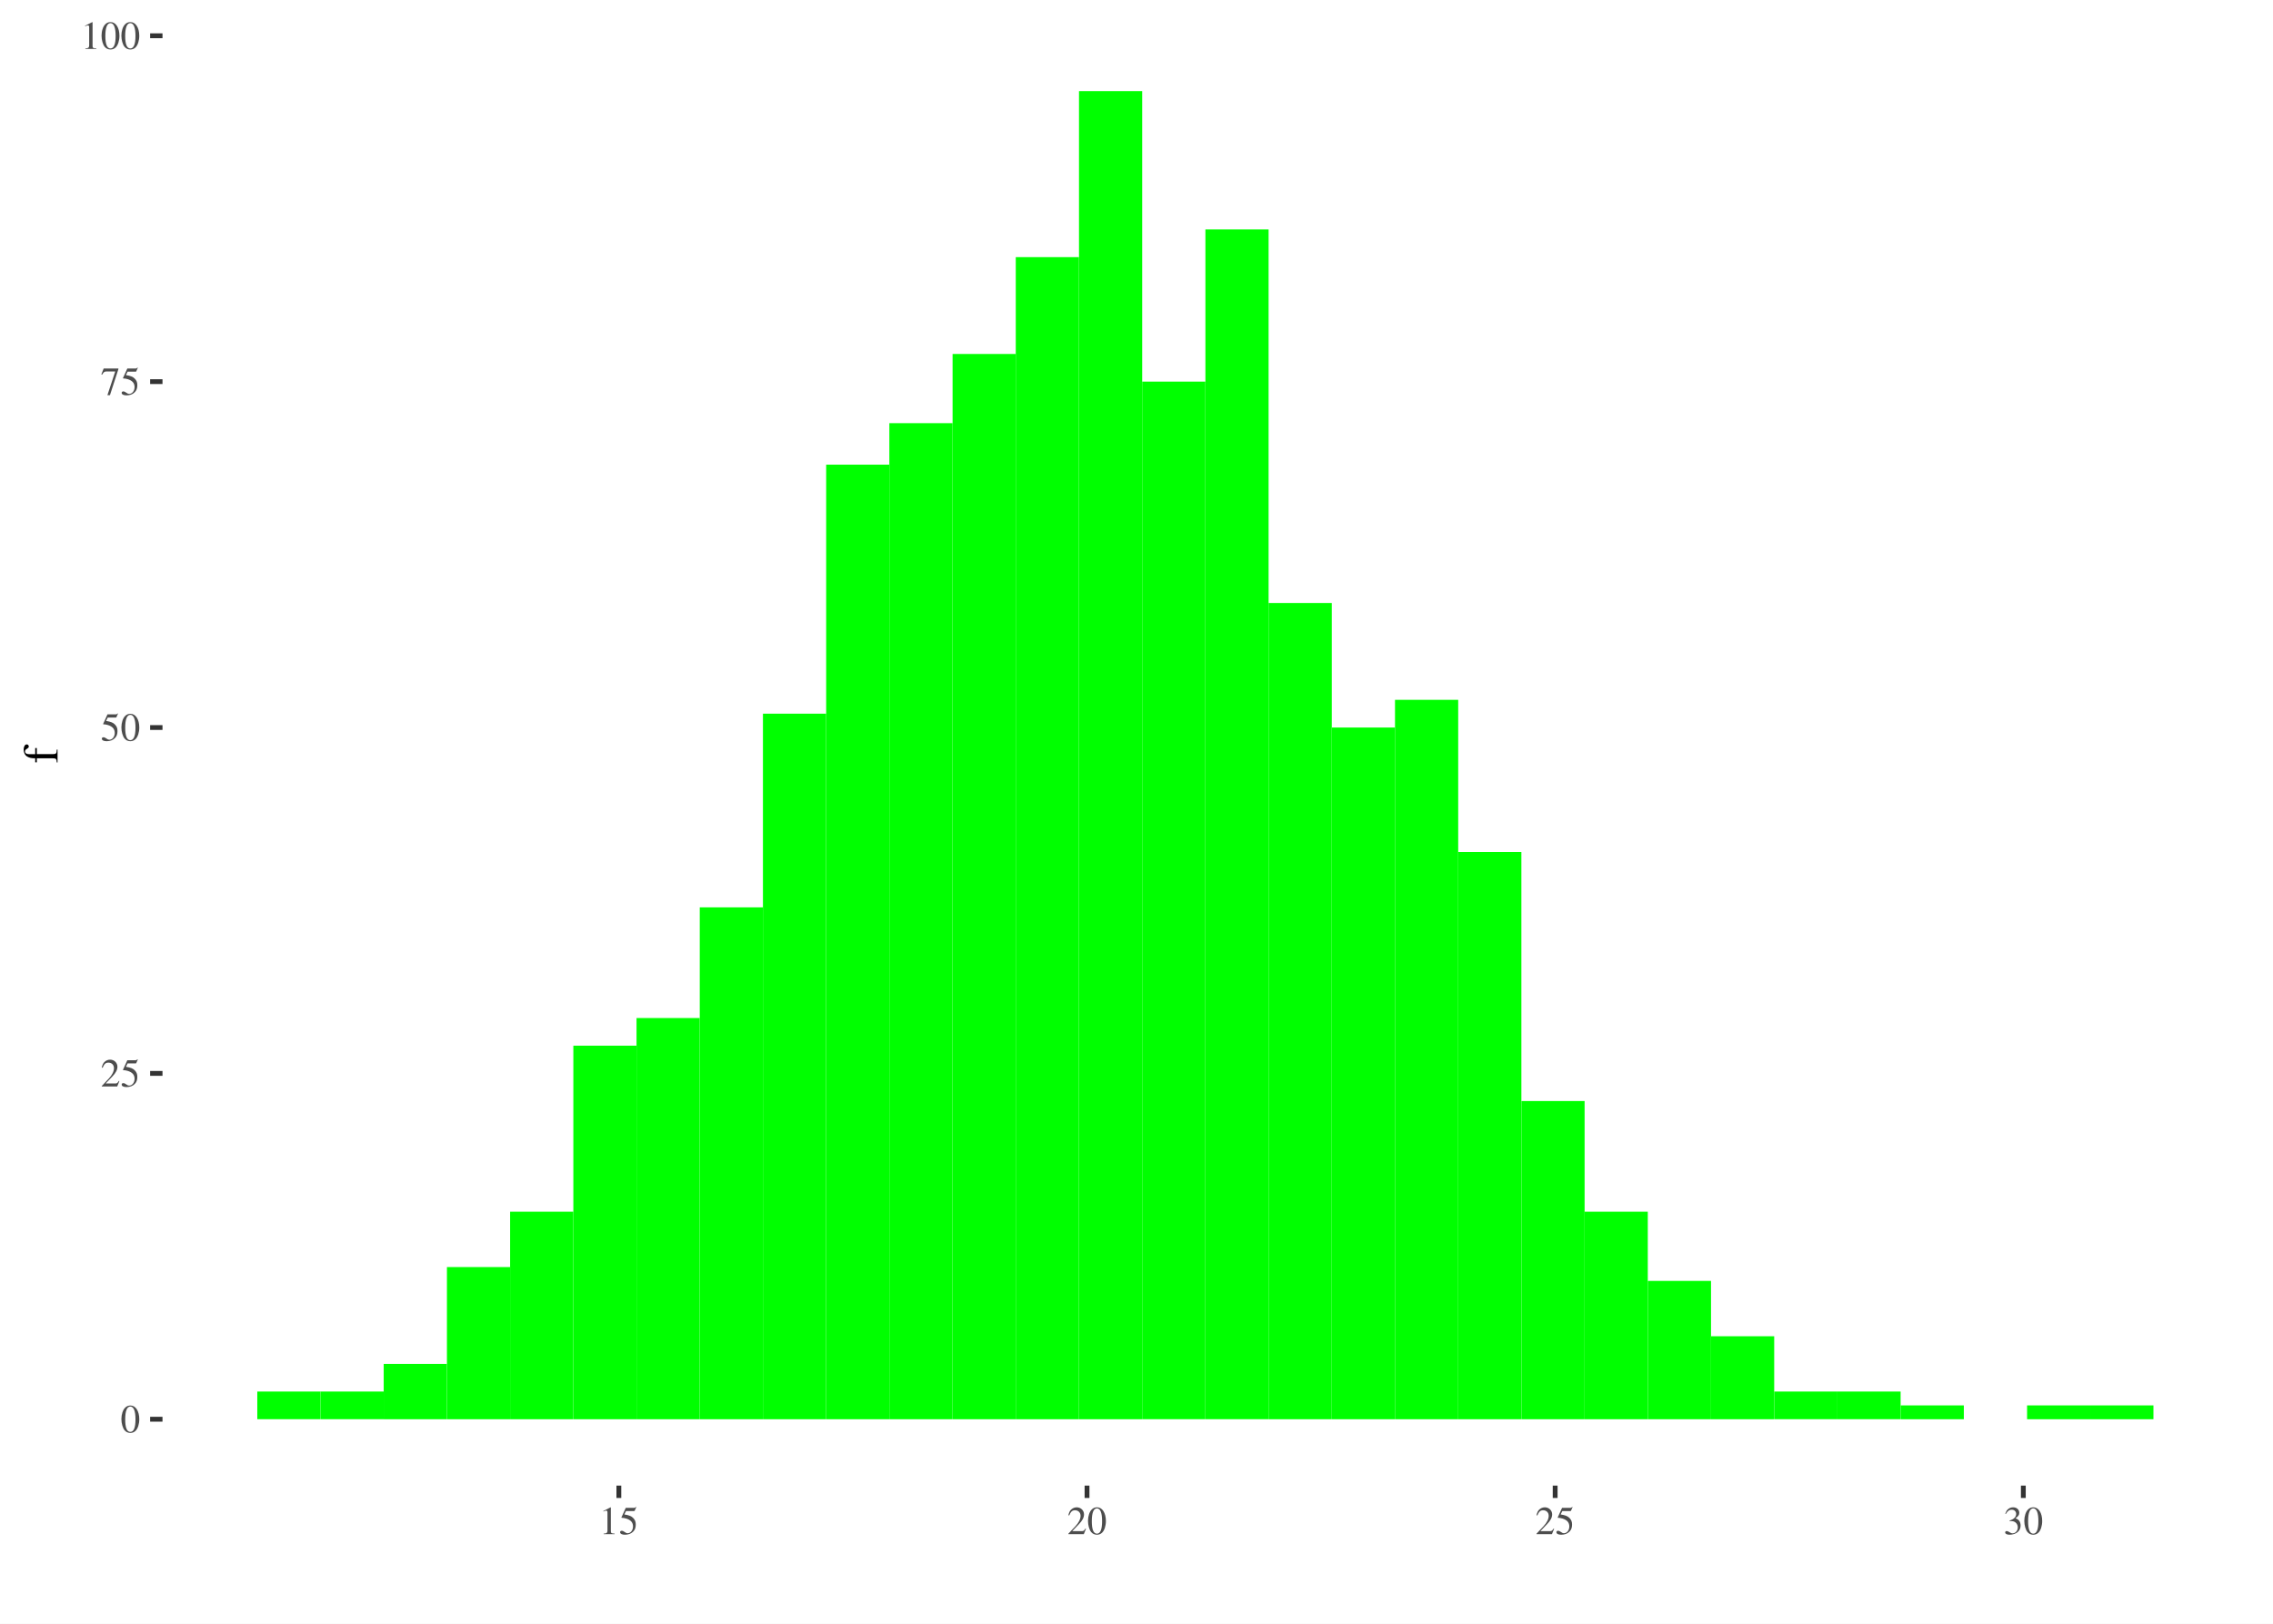
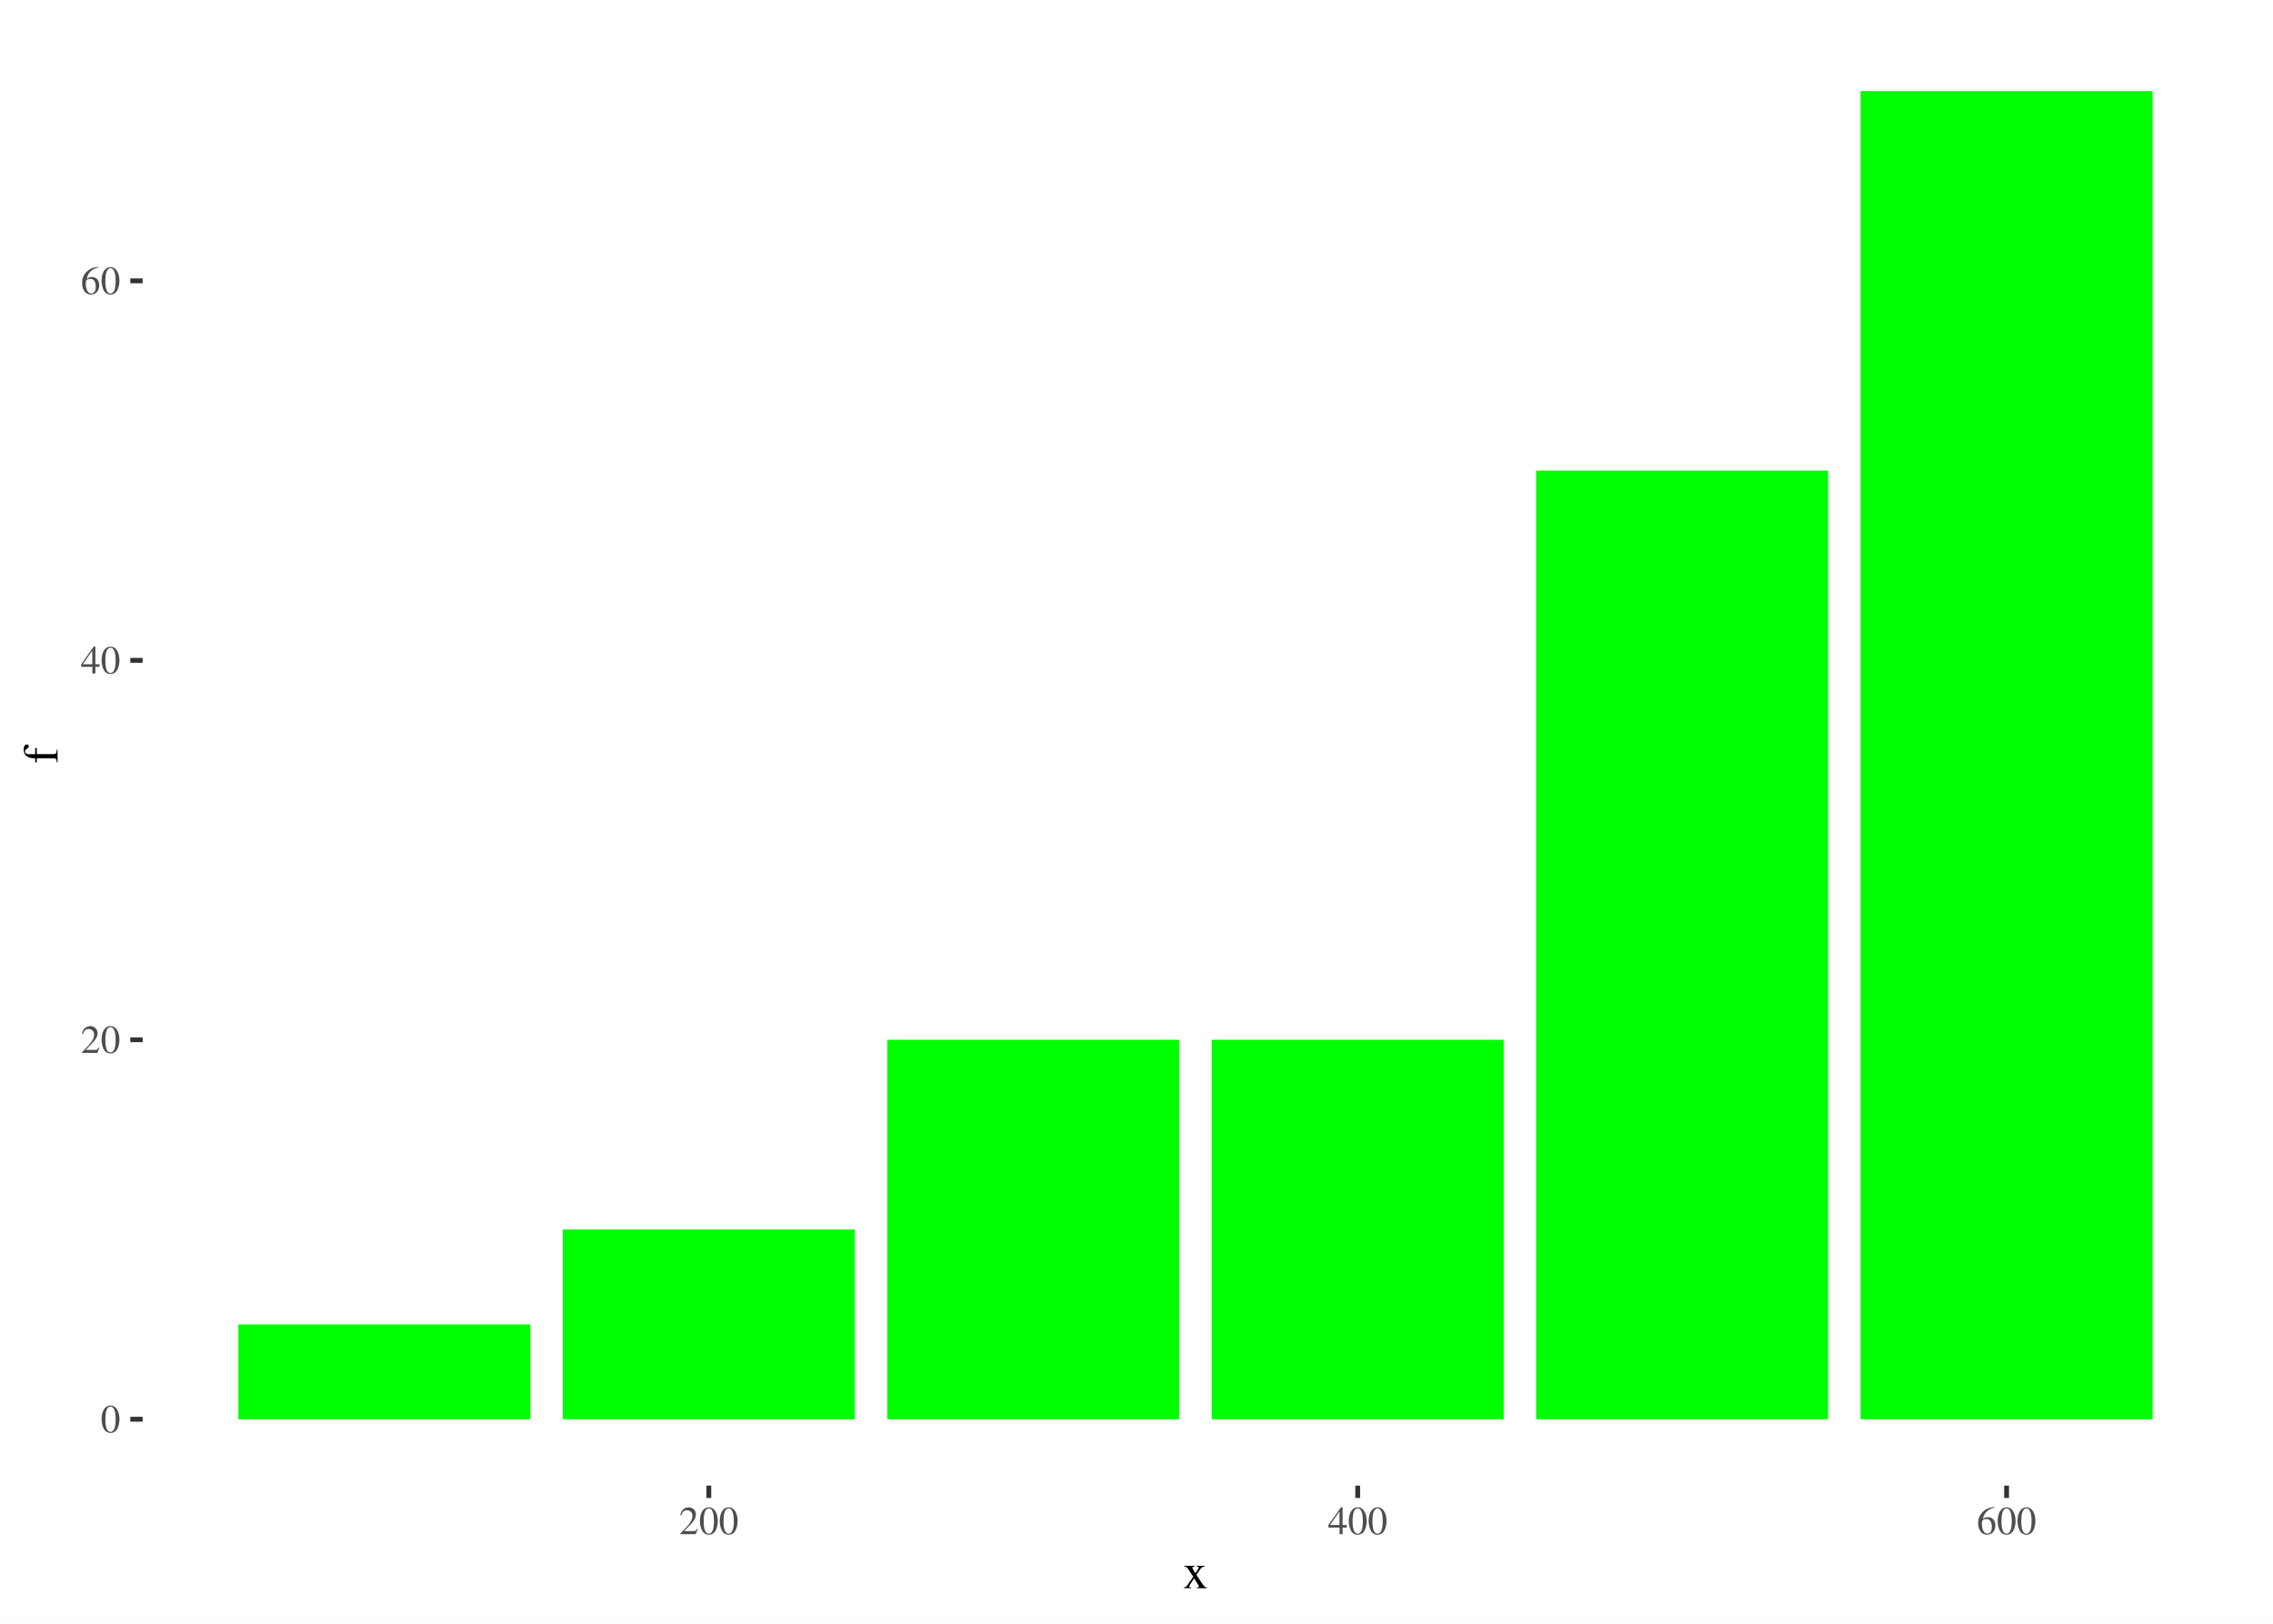
<svg xmlns="http://www.w3.org/2000/svg" viewBox="0 0 504.00 360.00">
  <defs>
    <style type="text/css">
    line, polyline, polygon, path, rect, circle {
      fill: none;
      stroke: #000000;
      stroke-linecap: round;
      stroke-linejoin: round;
      stroke-miterlimit: 10.00;
    }
  </style>
  </defs>
  <rect width="100%" height="100%" style="stroke: none; fill: #FFFFFF;" />
  <defs>
-     <clipPath id="cpMzYuMDN8NDk4LjUyfDMyOS4zOHw1LjQ4">
-       <rect x="36.03" y="5.48" width="462.49" height="323.90" />
+     <clipPath id="cpMzEuNjN8NDk4LjUyfDMyOS4zOHw1LjQ4">
+       <rect x="31.63" y="5.48" width="466.89" height="323.90" />
    </clipPath>
  </defs>
-   <rect x="57.05" y="308.52" width="14.01" height="6.13" style="stroke-width: 1.07; stroke: none; stroke-linecap: square; stroke-linejoin: miter; fill: #00FF00;" clip-path="url(#cpMzYuMDN8NDk4LjUyfDMyOS4zOHw1LjQ4)" />
-   <rect x="71.07" y="308.52" width="14.01" height="6.13" style="stroke-width: 1.07; stroke: none; stroke-linecap: square; stroke-linejoin: miter; fill: #00FF00;" clip-path="url(#cpMzYuMDN8NDk4LjUyfDMyOS4zOHw1LjQ4)" />
-   <rect x="85.08" y="302.39" width="14.01" height="12.27" style="stroke-width: 1.07; stroke: none; stroke-linecap: square; stroke-linejoin: miter; fill: #00FF00;" clip-path="url(#cpMzYuMDN8NDk4LjUyfDMyOS4zOHw1LjQ4)" />
-   <rect x="99.10" y="280.92" width="14.01" height="33.74" style="stroke-width: 1.07; stroke: none; stroke-linecap: square; stroke-linejoin: miter; fill: #00FF00;" clip-path="url(#cpMzYuMDN8NDk4LjUyfDMyOS4zOHw1LjQ4)" />
-   <rect x="113.11" y="268.65" width="14.01" height="46.01" style="stroke-width: 1.07; stroke: none; stroke-linecap: square; stroke-linejoin: miter; fill: #00FF00;" clip-path="url(#cpMzYuMDN8NDk4LjUyfDMyOS4zOHw1LjQ4)" />
-   <rect x="127.13" y="231.84" width="14.01" height="82.82" style="stroke-width: 1.07; stroke: none; stroke-linecap: square; stroke-linejoin: miter; fill: #00FF00;" clip-path="url(#cpMzYuMDN8NDk4LjUyfDMyOS4zOHw1LjQ4)" />
-   <rect x="141.14" y="225.71" width="14.01" height="88.95" style="stroke-width: 1.07; stroke: none; stroke-linecap: square; stroke-linejoin: miter; fill: #00FF00;" clip-path="url(#cpMzYuMDN8NDk4LjUyfDMyOS4zOHw1LjQ4)" />
-   <rect x="155.16" y="201.17" width="14.01" height="113.49" style="stroke-width: 1.07; stroke: none; stroke-linecap: square; stroke-linejoin: miter; fill: #00FF00;" clip-path="url(#cpMzYuMDN8NDk4LjUyfDMyOS4zOHw1LjQ4)" />
-   <rect x="169.17" y="158.23" width="14.01" height="156.43" style="stroke-width: 1.07; stroke: none; stroke-linecap: square; stroke-linejoin: miter; fill: #00FF00;" clip-path="url(#cpMzYuMDN8NDk4LjUyfDMyOS4zOHw1LjQ4)" />
-   <rect x="183.19" y="103.02" width="14.01" height="211.64" style="stroke-width: 1.07; stroke: none; stroke-linecap: square; stroke-linejoin: miter; fill: #00FF00;" clip-path="url(#cpMzYuMDN8NDk4LjUyfDMyOS4zOHw1LjQ4)" />
-   <rect x="197.20" y="93.82" width="14.01" height="220.84" style="stroke-width: 1.07; stroke: none; stroke-linecap: square; stroke-linejoin: miter; fill: #00FF00;" clip-path="url(#cpMzYuMDN8NDk4LjUyfDMyOS4zOHw1LjQ4)" />
-   <rect x="211.22" y="78.48" width="14.01" height="236.18" style="stroke-width: 1.07; stroke: none; stroke-linecap: square; stroke-linejoin: miter; fill: #00FF00;" clip-path="url(#cpMzYuMDN8NDk4LjUyfDMyOS4zOHw1LjQ4)" />
-   <rect x="225.23" y="57.01" width="14.01" height="257.65" style="stroke-width: 1.07; stroke: none; stroke-linecap: square; stroke-linejoin: miter; fill: #00FF00;" clip-path="url(#cpMzYuMDN8NDk4LjUyfDMyOS4zOHw1LjQ4)" />
-   <rect x="239.25" y="20.20" width="14.01" height="294.46" style="stroke-width: 1.07; stroke: none; stroke-linecap: square; stroke-linejoin: miter; fill: #00FF00;" clip-path="url(#cpMzYuMDN8NDk4LjUyfDMyOS4zOHw1LjQ4)" />
-   <rect x="253.26" y="84.61" width="14.01" height="230.04" style="stroke-width: 1.07; stroke: none; stroke-linecap: square; stroke-linejoin: miter; fill: #00FF00;" clip-path="url(#cpMzYuMDN8NDk4LjUyfDMyOS4zOHw1LjQ4)" />
-   <rect x="267.28" y="50.87" width="14.01" height="263.78" style="stroke-width: 1.07; stroke: none; stroke-linecap: square; stroke-linejoin: miter; fill: #00FF00;" clip-path="url(#cpMzYuMDN8NDk4LjUyfDMyOS4zOHw1LjQ4)" />
-   <rect x="281.29" y="133.69" width="14.01" height="180.97" style="stroke-width: 1.07; stroke: none; stroke-linecap: square; stroke-linejoin: miter; fill: #00FF00;" clip-path="url(#cpMzYuMDN8NDk4LjUyfDMyOS4zOHw1LjQ4)" />
-   <rect x="295.31" y="161.30" width="14.01" height="153.36" style="stroke-width: 1.07; stroke: none; stroke-linecap: square; stroke-linejoin: miter; fill: #00FF00;" clip-path="url(#cpMzYuMDN8NDk4LjUyfDMyOS4zOHw1LjQ4)" />
-   <rect x="309.32" y="155.16" width="14.01" height="159.50" style="stroke-width: 1.07; stroke: none; stroke-linecap: square; stroke-linejoin: miter; fill: #00FF00;" clip-path="url(#cpMzYuMDN8NDk4LjUyfDMyOS4zOHw1LjQ4)" />
-   <rect x="323.33" y="188.90" width="14.01" height="125.76" style="stroke-width: 1.07; stroke: none; stroke-linecap: square; stroke-linejoin: miter; fill: #00FF00;" clip-path="url(#cpMzYuMDN8NDk4LjUyfDMyOS4zOHw1LjQ4)" />
-   <rect x="337.35" y="244.11" width="14.01" height="70.55" style="stroke-width: 1.07; stroke: none; stroke-linecap: square; stroke-linejoin: miter; fill: #00FF00;" clip-path="url(#cpMzYuMDN8NDk4LjUyfDMyOS4zOHw1LjQ4)" />
-   <rect x="351.36" y="268.65" width="14.01" height="46.01" style="stroke-width: 1.07; stroke: none; stroke-linecap: square; stroke-linejoin: miter; fill: #00FF00;" clip-path="url(#cpMzYuMDN8NDk4LjUyfDMyOS4zOHw1LjQ4)" />
-   <rect x="365.38" y="283.99" width="14.01" height="30.67" style="stroke-width: 1.07; stroke: none; stroke-linecap: square; stroke-linejoin: miter; fill: #00FF00;" clip-path="url(#cpMzYuMDN8NDk4LjUyfDMyOS4zOHw1LjQ4)" />
-   <rect x="379.39" y="296.26" width="14.01" height="18.40" style="stroke-width: 1.07; stroke: none; stroke-linecap: square; stroke-linejoin: miter; fill: #00FF00;" clip-path="url(#cpMzYuMDN8NDk4LjUyfDMyOS4zOHw1LjQ4)" />
-   <rect x="393.41" y="308.52" width="14.01" height="6.13" style="stroke-width: 1.07; stroke: none; stroke-linecap: square; stroke-linejoin: miter; fill: #00FF00;" clip-path="url(#cpMzYuMDN8NDk4LjUyfDMyOS4zOHw1LjQ4)" />
-   <rect x="407.42" y="308.52" width="14.01" height="6.13" style="stroke-width: 1.07; stroke: none; stroke-linecap: square; stroke-linejoin: miter; fill: #00FF00;" clip-path="url(#cpMzYuMDN8NDk4LjUyfDMyOS4zOHw1LjQ4)" />
-   <rect x="421.44" y="311.59" width="14.01" height="3.07" style="stroke-width: 1.07; stroke: none; stroke-linecap: square; stroke-linejoin: miter; fill: #00FF00;" clip-path="url(#cpMzYuMDN8NDk4LjUyfDMyOS4zOHw1LjQ4)" />
-   <rect x="435.45" y="314.66" width="14.01" height="0.00" style="stroke-width: 1.07; stroke: none; stroke-linecap: square; stroke-linejoin: miter; fill: #00FF00;" clip-path="url(#cpMzYuMDN8NDk4LjUyfDMyOS4zOHw1LjQ4)" />
-   <rect x="449.47" y="311.59" width="14.01" height="3.07" style="stroke-width: 1.07; stroke: none; stroke-linecap: square; stroke-linejoin: miter; fill: #00FF00;" clip-path="url(#cpMzYuMDN8NDk4LjUyfDMyOS4zOHw1LjQ4)" />
-   <rect x="463.48" y="311.59" width="14.01" height="3.07" style="stroke-width: 1.07; stroke: none; stroke-linecap: square; stroke-linejoin: miter; fill: #00FF00;" clip-path="url(#cpMzYuMDN8NDk4LjUyfDMyOS4zOHw1LjQ4)" />
+   <rect x="52.85" y="293.63" width="64.75" height="21.03" style="stroke-width: 1.07; stroke: none; stroke-linecap: square; stroke-linejoin: miter; fill: #00FF00;" clip-path="url(#cpMzEuNjN8NDk4LjUyfDMyOS4zOHw1LjQ4)" />
+   <rect x="124.79" y="272.59" width="64.75" height="42.07" style="stroke-width: 1.07; stroke: none; stroke-linecap: square; stroke-linejoin: miter; fill: #00FF00;" clip-path="url(#cpMzEuNjN8NDk4LjUyfDMyOS4zOHw1LjQ4)" />
+   <rect x="196.73" y="230.53" width="64.75" height="84.13" style="stroke-width: 1.07; stroke: none; stroke-linecap: square; stroke-linejoin: miter; fill: #00FF00;" clip-path="url(#cpMzEuNjN8NDk4LjUyfDMyOS4zOHw1LjQ4)" />
+   <rect x="268.67" y="230.53" width="64.75" height="84.13" style="stroke-width: 1.07; stroke: none; stroke-linecap: square; stroke-linejoin: miter; fill: #00FF00;" clip-path="url(#cpMzEuNjN8NDk4LjUyfDMyOS4zOHw1LjQ4)" />
+   <rect x="340.61" y="104.33" width="64.75" height="210.33" style="stroke-width: 1.07; stroke: none; stroke-linecap: square; stroke-linejoin: miter; fill: #00FF00;" clip-path="url(#cpMzEuNjN8NDk4LjUyfDMyOS4zOHw1LjQ4)" />
+   <rect x="412.55" y="20.20" width="64.75" height="294.46" style="stroke-width: 1.07; stroke: none; stroke-linecap: square; stroke-linejoin: miter; fill: #00FF00;" clip-path="url(#cpMzEuNjN8NDk4LjUyfDMyOS4zOHw1LjQ4)" />
  <defs>
    <clipPath id="cpMC4wMHw1MDQuMDB8MzYwLjAwfDAuMDA=">
      <rect x="0.00" y="0.00" width="504.00" height="360.00" />
    </clipPath>
  </defs>
  <g clip-path="url(#cpMC4wMHw1MDQuMDB8MzYwLjAwfDAuMDA=)">
-     <text x="26.70" y="317.57" style="font-size: 8.80px; fill: #4D4D4D; font-family: TeX Gyre Termes;" textLength="4.40px" lengthAdjust="spacingAndGlyphs">0</text>
+     <text x="22.30" y="317.57" style="font-size: 8.80px; fill: #4D4D4D; font-family: TeX Gyre Termes;" textLength="4.40px" lengthAdjust="spacingAndGlyphs">0</text>
  </g>
  <g clip-path="url(#cpMC4wMHw1MDQuMDB8MzYwLjAwfDAuMDA=)">
-     <text x="22.30" y="240.89" style="font-size: 8.80px; fill: #4D4D4D; font-family: TeX Gyre Termes;" textLength="8.80px" lengthAdjust="spacingAndGlyphs">25</text>
+     <text x="17.90" y="233.44" style="font-size: 8.80px; fill: #4D4D4D; font-family: TeX Gyre Termes;" textLength="8.80px" lengthAdjust="spacingAndGlyphs">20</text>
  </g>
  <g clip-path="url(#cpMC4wMHw1MDQuMDB8MzYwLjAwfDAuMDA=)">
-     <text x="22.30" y="164.21" style="font-size: 8.80px; fill: #4D4D4D; font-family: TeX Gyre Termes;" textLength="8.80px" lengthAdjust="spacingAndGlyphs">50</text>
+     <text x="17.90" y="149.31" style="font-size: 8.80px; fill: #4D4D4D; font-family: TeX Gyre Termes;" textLength="8.80px" lengthAdjust="spacingAndGlyphs">40</text>
  </g>
  <g clip-path="url(#cpMC4wMHw1MDQuMDB8MzYwLjAwfDAuMDA=)">
-     <text x="22.30" y="87.53" style="font-size: 8.80px; fill: #4D4D4D; font-family: TeX Gyre Termes;" textLength="8.80px" lengthAdjust="spacingAndGlyphs">75</text>
+     <text x="17.90" y="65.18" style="font-size: 8.80px; fill: #4D4D4D; font-family: TeX Gyre Termes;" textLength="8.80px" lengthAdjust="spacingAndGlyphs">60</text>
+   </g>
+   <polyline points="28.89,314.66 31.63,314.66 " style="stroke-width: 1.07; stroke: #333333; stroke-linecap: butt;" clip-path="url(#cpMC4wMHw1MDQuMDB8MzYwLjAwfDAuMDA=)" />
+   <polyline points="28.89,230.53 31.63,230.53 " style="stroke-width: 1.07; stroke: #333333; stroke-linecap: butt;" clip-path="url(#cpMC4wMHw1MDQuMDB8MzYwLjAwfDAuMDA=)" />
+   <polyline points="28.89,146.40 31.63,146.40 " style="stroke-width: 1.07; stroke: #333333; stroke-linecap: butt;" clip-path="url(#cpMC4wMHw1MDQuMDB8MzYwLjAwfDAuMDA=)" />
+   <polyline points="28.89,62.27 31.63,62.27 " style="stroke-width: 1.07; stroke: #333333; stroke-linecap: butt;" clip-path="url(#cpMC4wMHw1MDQuMDB8MzYwLjAwfDAuMDA=)" />
+   <polyline points="157.17,332.12 157.17,329.38 " style="stroke-width: 1.07; stroke: #333333; stroke-linecap: butt;" clip-path="url(#cpMC4wMHw1MDQuMDB8MzYwLjAwfDAuMDA=)" />
+   <polyline points="301.05,332.12 301.05,329.38 " style="stroke-width: 1.07; stroke: #333333; stroke-linecap: butt;" clip-path="url(#cpMC4wMHw1MDQuMDB8MzYwLjAwfDAuMDA=)" />
+   <polyline points="444.93,332.12 444.93,329.38 " style="stroke-width: 1.07; stroke: #333333; stroke-linecap: butt;" clip-path="url(#cpMC4wMHw1MDQuMDB8MzYwLjAwfDAuMDA=)" />
+   <g clip-path="url(#cpMC4wMHw1MDQuMDB8MzYwLjAwfDAuMDA=)">
+     <text x="150.57" y="340.14" style="font-size: 8.80px; fill: #4D4D4D; font-family: TeX Gyre Termes;" textLength="13.20px" lengthAdjust="spacingAndGlyphs">200</text>
  </g>
  <g clip-path="url(#cpMC4wMHw1MDQuMDB8MzYwLjAwfDAuMDA=)">
-     <text x="17.90" y="10.85" style="font-size: 8.80px; fill: #4D4D4D; font-family: TeX Gyre Termes;" textLength="13.20px" lengthAdjust="spacingAndGlyphs">100</text>
-   </g>
-   <polyline points="33.29,314.66 36.03,314.66 " style="stroke-width: 1.07; stroke: #333333; stroke-linecap: butt;" clip-path="url(#cpMC4wMHw1MDQuMDB8MzYwLjAwfDAuMDA=)" />
-   <polyline points="33.29,237.98 36.03,237.98 " style="stroke-width: 1.07; stroke: #333333; stroke-linecap: butt;" clip-path="url(#cpMC4wMHw1MDQuMDB8MzYwLjAwfDAuMDA=)" />
-   <polyline points="33.29,161.30 36.03,161.30 " style="stroke-width: 1.07; stroke: #333333; stroke-linecap: butt;" clip-path="url(#cpMC4wMHw1MDQuMDB8MzYwLjAwfDAuMDA=)" />
-   <polyline points="33.29,84.61 36.03,84.61 " style="stroke-width: 1.07; stroke: #333333; stroke-linecap: butt;" clip-path="url(#cpMC4wMHw1MDQuMDB8MzYwLjAwfDAuMDA=)" />
-   <polyline points="33.29,7.93 36.03,7.93 " style="stroke-width: 1.07; stroke: #333333; stroke-linecap: butt;" clip-path="url(#cpMC4wMHw1MDQuMDB8MzYwLjAwfDAuMDA=)" />
-   <polyline points="137.22,332.12 137.22,329.38 " style="stroke-width: 1.07; stroke: #333333; stroke-linecap: butt;" clip-path="url(#cpMC4wMHw1MDQuMDB8MzYwLjAwfDAuMDA=)" />
-   <polyline points="241.03,332.12 241.03,329.38 " style="stroke-width: 1.07; stroke: #333333; stroke-linecap: butt;" clip-path="url(#cpMC4wMHw1MDQuMDB8MzYwLjAwfDAuMDA=)" />
-   <polyline points="344.83,332.12 344.83,329.38 " style="stroke-width: 1.07; stroke: #333333; stroke-linecap: butt;" clip-path="url(#cpMC4wMHw1MDQuMDB8MzYwLjAwfDAuMDA=)" />
-   <polyline points="448.64,332.12 448.64,329.38 " style="stroke-width: 1.07; stroke: #333333; stroke-linecap: butt;" clip-path="url(#cpMC4wMHw1MDQuMDB8MzYwLjAwfDAuMDA=)" />
-   <g clip-path="url(#cpMC4wMHw1MDQuMDB8MzYwLjAwfDAuMDA=)">
-     <text x="132.82" y="340.14" style="font-size: 8.80px; fill: #4D4D4D; font-family: TeX Gyre Termes;" textLength="8.80px" lengthAdjust="spacingAndGlyphs">15</text>
+     <text x="294.45" y="340.14" style="font-size: 8.80px; fill: #4D4D4D; font-family: TeX Gyre Termes;" textLength="13.20px" lengthAdjust="spacingAndGlyphs">400</text>
  </g>
  <g clip-path="url(#cpMC4wMHw1MDQuMDB8MzYwLjAwfDAuMDA=)">
-     <text x="236.63" y="340.14" style="font-size: 8.80px; fill: #4D4D4D; font-family: TeX Gyre Termes;" textLength="8.80px" lengthAdjust="spacingAndGlyphs">20</text>
+     <text x="438.33" y="340.14" style="font-size: 8.80px; fill: #4D4D4D; font-family: TeX Gyre Termes;" textLength="13.20px" lengthAdjust="spacingAndGlyphs">600</text>
  </g>
  <g clip-path="url(#cpMC4wMHw1MDQuMDB8MzYwLjAwfDAuMDA=)">
-     <text x="340.43" y="340.14" style="font-size: 8.80px; fill: #4D4D4D; font-family: TeX Gyre Termes;" textLength="8.80px" lengthAdjust="spacingAndGlyphs">25</text>
-   </g>
-   <g clip-path="url(#cpMC4wMHw1MDQuMDB8MzYwLjAwfDAuMDA=)">
-     <text x="444.24" y="340.14" style="font-size: 8.80px; fill: #4D4D4D; font-family: TeX Gyre Termes;" textLength="8.80px" lengthAdjust="spacingAndGlyphs">30</text>
+     <text x="262.33" y="352.12" style="font-size: 11.00px; font-family: TeX Gyre Termes;" textLength="5.50px" lengthAdjust="spacingAndGlyphs">x</text>
  </g>
  <g clip-path="url(#cpMC4wMHw1MDQuMDB8MzYwLjAwfDAuMDA=)">
    <text transform="translate(12.76,169.26) rotate(-90)" style="font-size: 11.00px; font-family: TeX Gyre Termes;" textLength="3.66px" lengthAdjust="spacingAndGlyphs">f</text>
  </g>
</svg>
